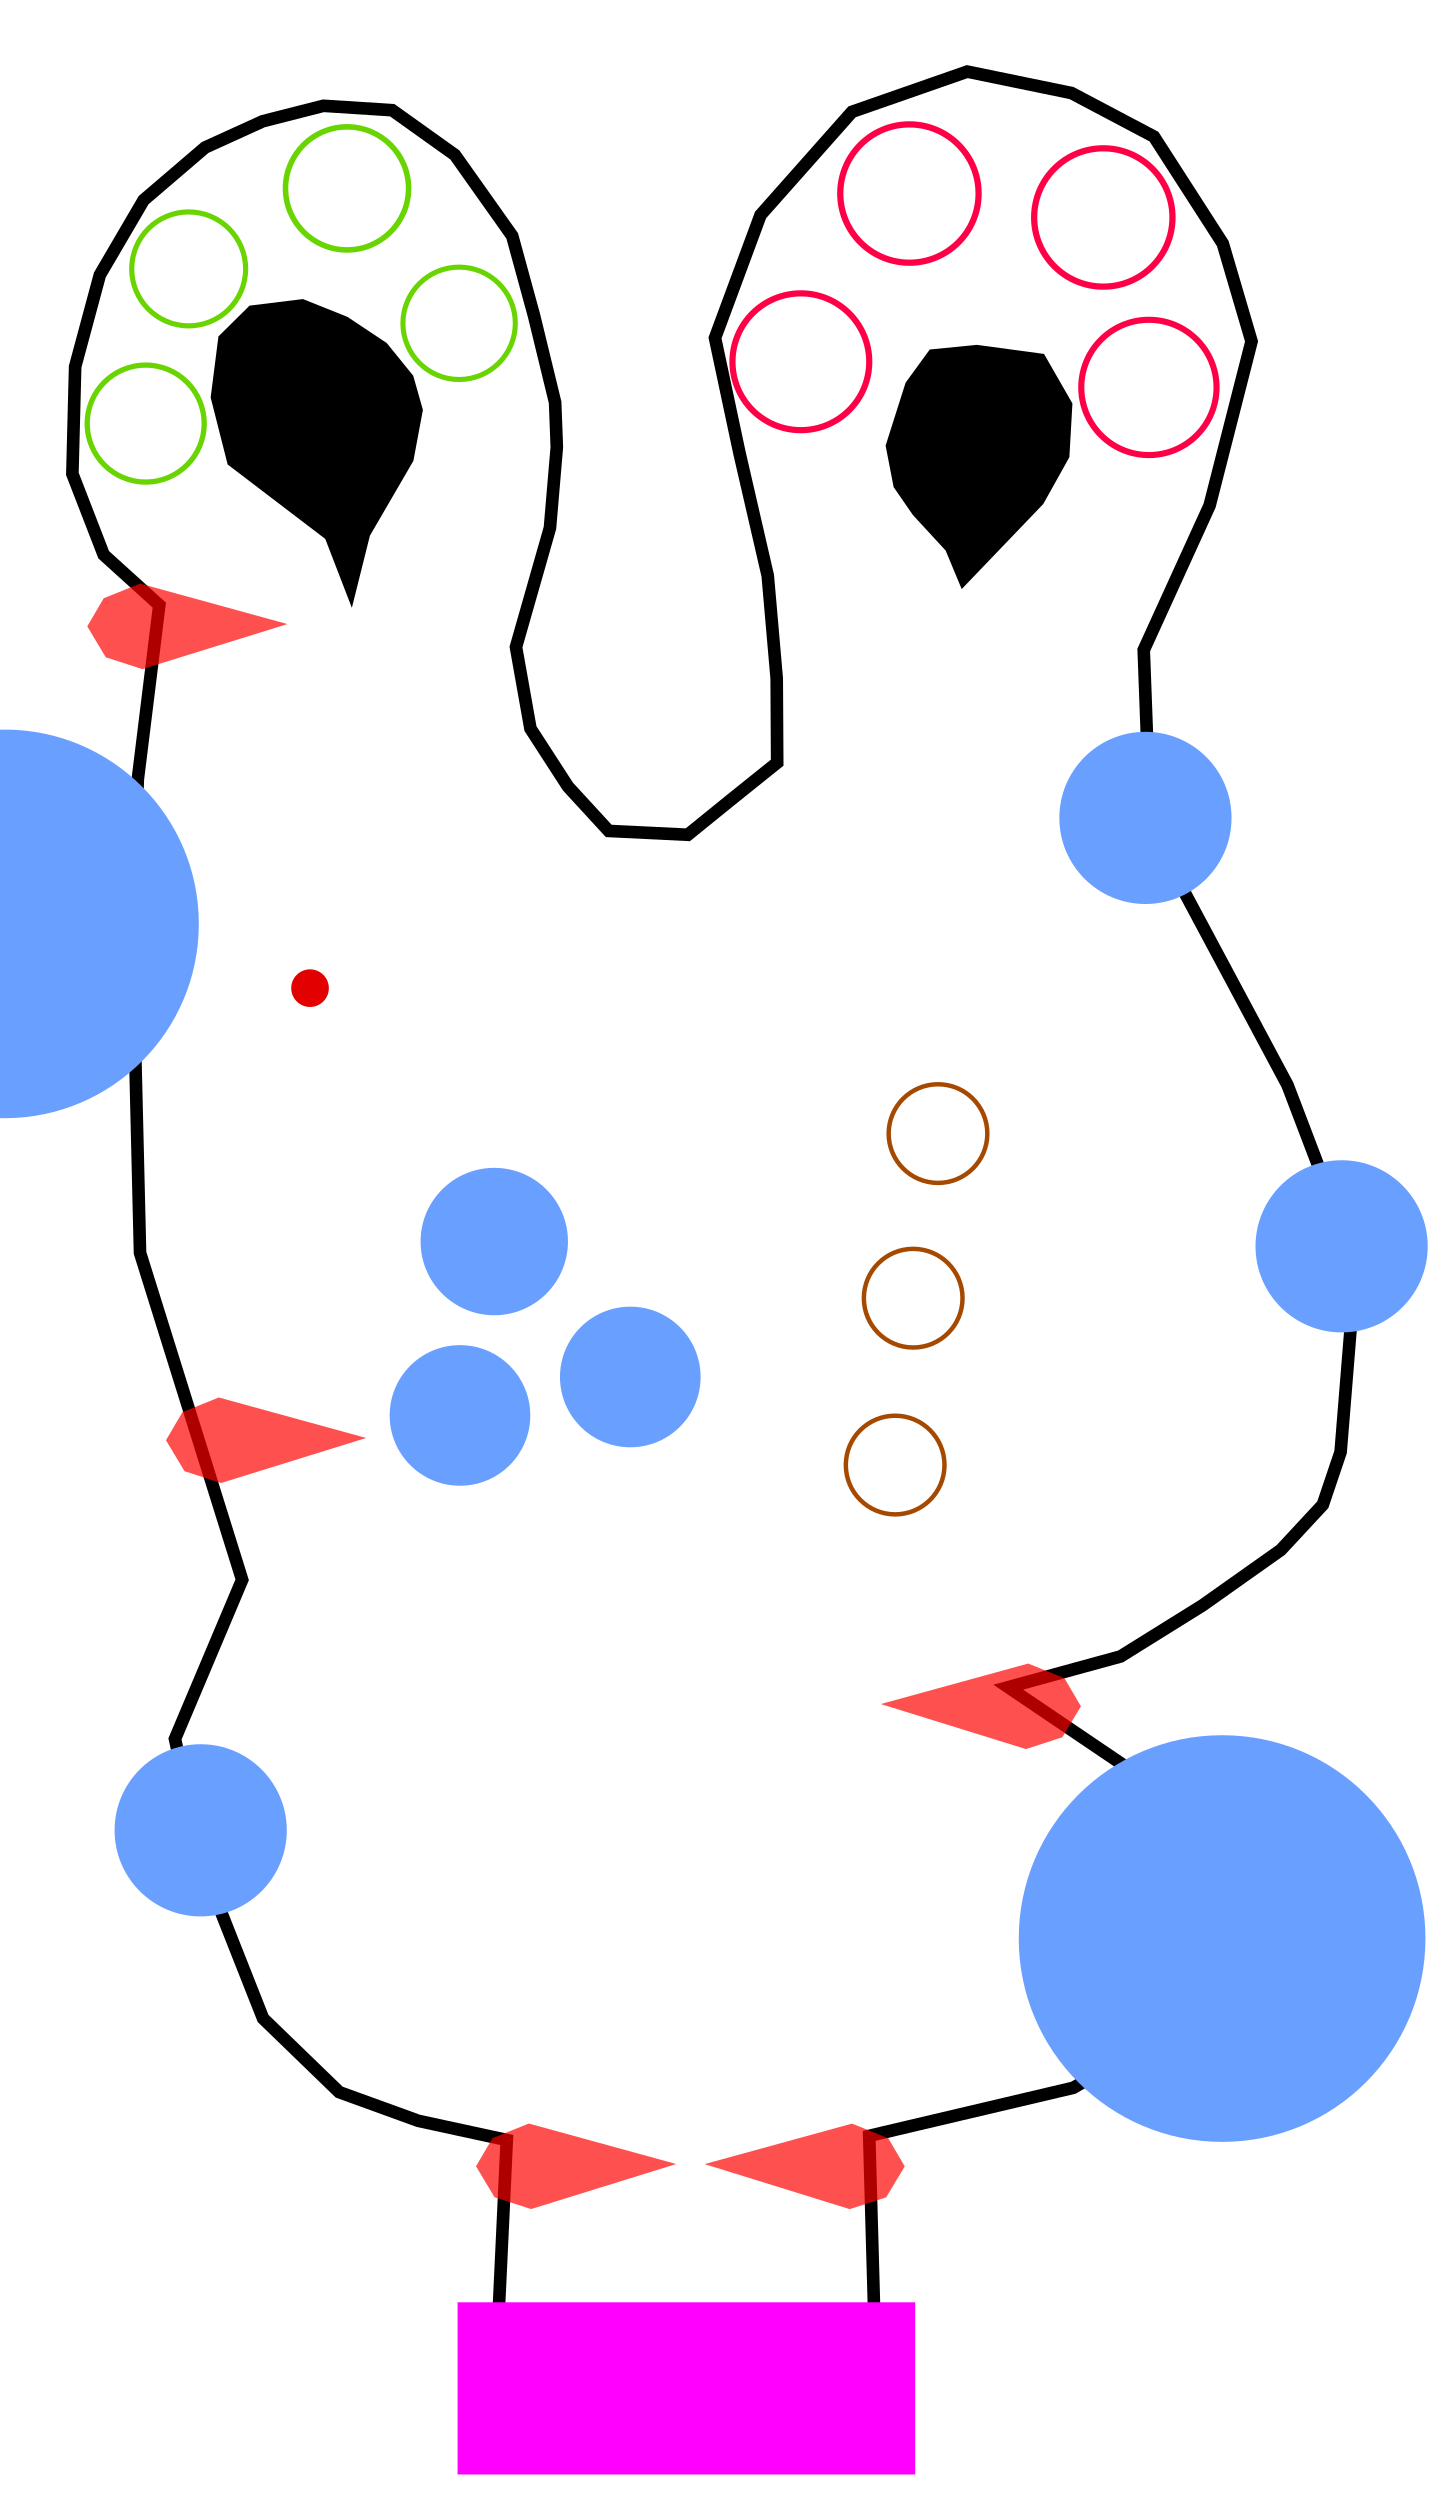
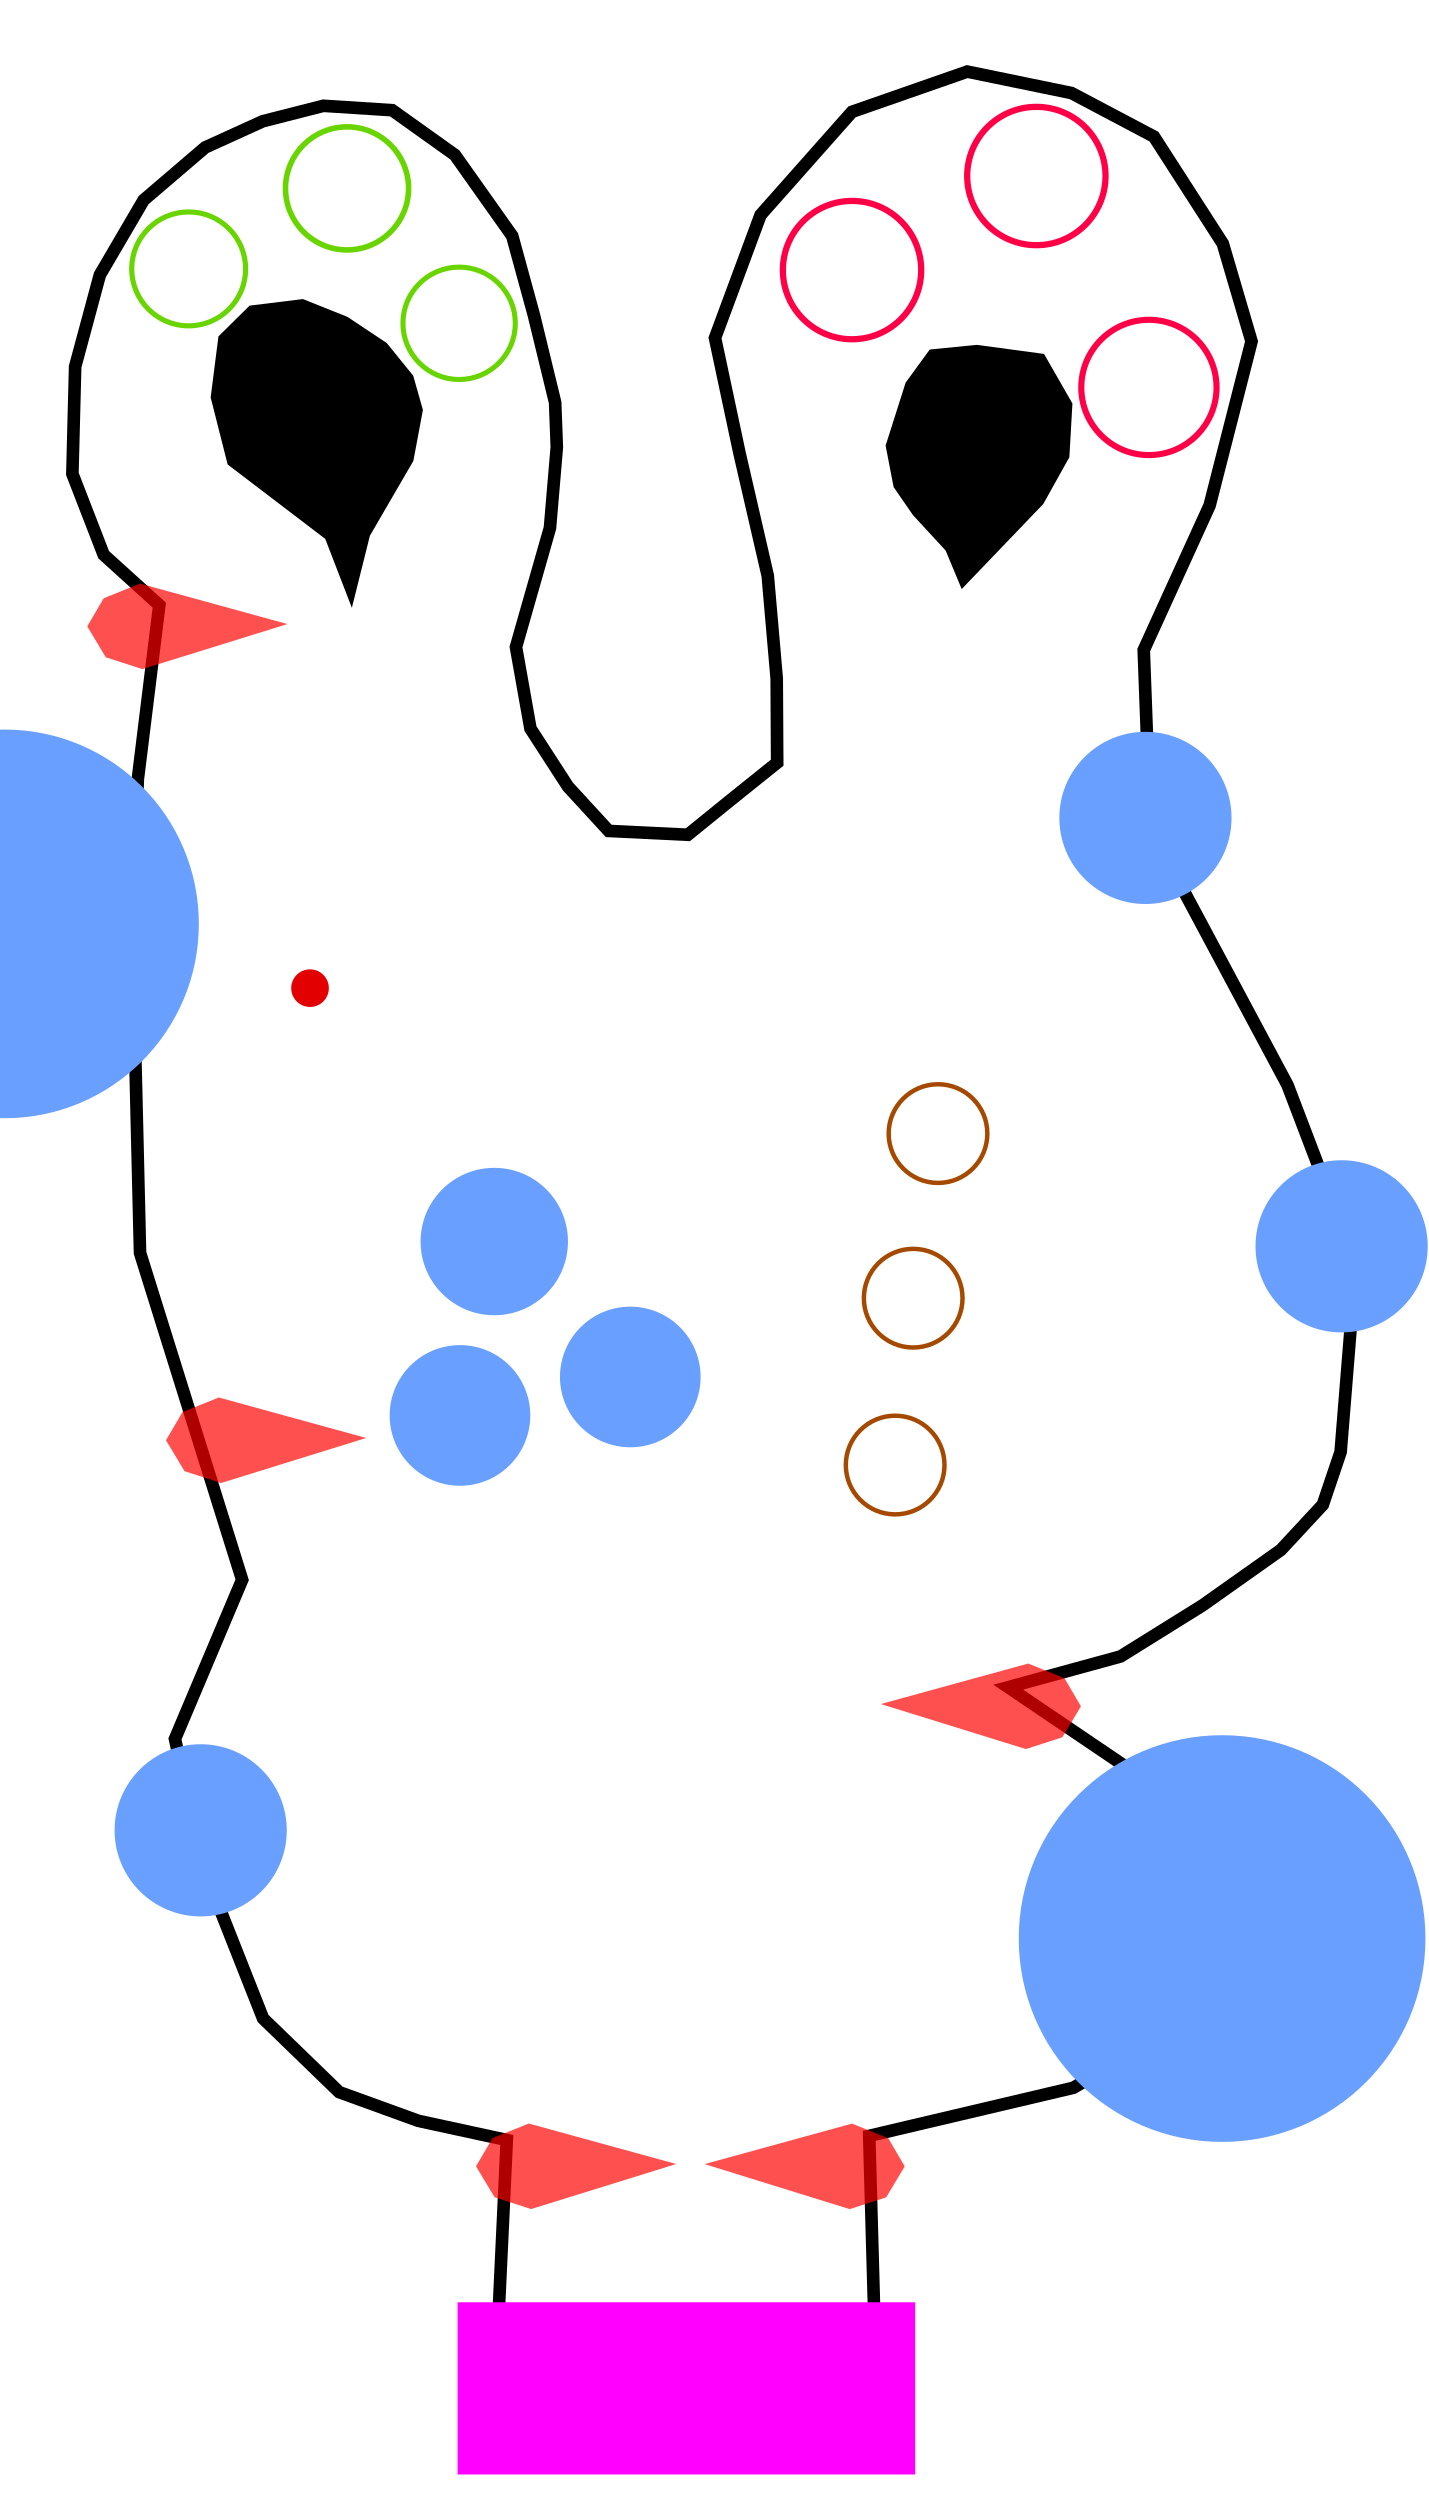
<svg xmlns="http://www.w3.org/2000/svg" width="320" height="560" viewBox="0 0 320 560" id="svg2" version="1.1">
  <defs id="defs4" />
  <g id="layer1">
    <path id="path3336" d="m 29.695,211.524 1.673,69.12 22.879,73.232 -15.053,35.638 6.119,28.132 13.618,34.484 17.051,16.51 17.728,6.431 19.81,4.293 -3.327,70.579 86.531,0.553 -2.022,-72.064 45.732,-10.773 24.585,-14.516 9.128,-22.372 -5.766,-24.06 -42.535,-28.784 25.152,-6.882 18.374,-11.445 17.537,-12.415 9.4,-10.126 3.99,-11.822 2.525,-31.16 -2.525,-19.812 -11.896,-31.213 -30.717,-57.468 -1.49,-39.978 14.759,-32.383 9.392,-36.75 -6.441,-21.911 -15.415,-23.954 -18.465,-9.76 -23.368,-4.809 -25.802,9.008 -20.488,23.106 -10.209,27.545 5.486,25.796 6.33,27.454 2.008,23.047 0.105,18.842 -10.661,8.56 -9.358,7.593 -17.713,-0.863 -9.121,-9.923 -8.409,-12.992 -3.249,-18.276 7.614,-26.689 1.537,-18.08 -0.382,-10.029 -4.734,-19.463 -4.878,-17.831 L 101.894,34.71 87.854,24.688 72.434,23.699 58.87,27.156 45.946,33.035 32.177,44.819 22.368,61.584 16.833,82.125 16.212,106.148 l 7.02,18.123 12.452,11.284 -4.818,39.043 -1.172,36.925" style="fill:none;fill-rule:evenodd;stroke:#000000;stroke-width:2.828;stroke-linecap:butt;stroke-linejoin:miter;stroke-miterlimit:4;stroke-dasharray:none;stroke-opacity:1">
      </path>
    <path style="stroke-linejoin:miter;stroke-opacity:1;fill-rule:evenodd;fill-opacity:1;stroke:none;stroke-linecap:butt;stroke-width:2.828;fill:#000000" d="M78.817 136.157C78.817 136.157 72.857 120.714 72.857 120.714C72.857 120.714 50.992 104.044 50.992 104.044C50.992 104.044 47.187 89.034 47.187 89.034C47.187 89.034 48.929 75.357 48.929 75.357C48.929 75.357 55.904 68.461 55.904 68.461C55.904 68.461 67.855 66.989 67.855 66.989C67.855 66.989 77.841 70.99 77.841 70.99C77.841 70.99 86.633 76.846 86.633 76.846C86.633 76.846 92.563 84.16 92.563 84.16C92.563 84.16 94.732 91.823 94.732 91.823C94.732 91.823 92.599 103.232 92.599 103.232C92.599 103.232 82.857 120.0 82.857 120.0C82.857 120.0 78.817 136.157 78.817 136.157" id="path4986" />
    <path style="stroke-linejoin:miter;stroke-opacity:1;fill-rule:evenodd;fill-opacity:1;stroke:none;stroke-linecap:butt;stroke-width:2.828;fill:#000000" d="M202.857 85.714C202.857 85.714 198.376 99.816 198.376 99.816C198.376 99.816 200.17 109.107 200.17 109.107C200.17 109.107 204.487 115.36 204.487 115.36C204.487 115.36 211.826 123.327 211.826 123.327C211.826 123.327 215.418 131.955 215.418 131.955C215.418 131.955 233.694 112.893 233.694 112.893C233.694 112.893 239.538 102.418 239.538 102.418C239.538 102.418 240.224 90.383 240.224 90.383C240.224 90.383 233.863 79.281 233.863 79.281C233.863 79.281 218.802 77.248 218.802 77.248C218.802 77.248 208.265 78.29 208.265 78.29C208.265 78.29 202.857 85.714 202.857 85.714" id="path4988" />
-     <ellipse style="fill:none;fill-opacity:1;fill-rule:evenodd;stroke:#68d400;stroke-width:1.186;stroke-linecap:butt;stroke-linejoin:miter;stroke-miterlimit:4;stroke-dasharray:none;stroke-opacity:1" id="path3355-7-9-2" cx="32.635" cy="94.883" rx="13.101" ry="13.101">
-       </ellipse>
    <ellipse style="fill:#e30000;fill-opacity:1;fill-rule:evenodd;stroke:none;stroke-width:4.981;stroke-linecap:butt;stroke-linejoin:miter;stroke-opacity:1" id="path3355-7" cx="69.448" cy="221.346" rx="4.215" ry="4.215">
      </ellipse>
    <ellipse style="fill:none;fill-opacity:1;fill-rule:evenodd;stroke:#68d400;stroke-width:1.155;stroke-linecap:butt;stroke-linejoin:miter;stroke-miterlimit:4;stroke-dasharray:none;stroke-opacity:1" id="path3355-7-9-2-9" cx="42.261" cy="60.232" rx="12.759" ry="12.759">
      </ellipse>
    <ellipse style="fill:none;fill-opacity:1;fill-rule:evenodd;stroke:#68d400;stroke-width:1.247;stroke-linecap:butt;stroke-linejoin:miter;stroke-miterlimit:4;stroke-dasharray:none;stroke-opacity:1" id="path3355-7-9-2-1" cx="77.738" cy="42.2" rx="13.784" ry="13.784">
      </ellipse>
    <ellipse style="fill:none;fill-opacity:1;fill-rule:evenodd;stroke:#68d400;stroke-width:1.139;stroke-linecap:butt;stroke-linejoin:miter;stroke-miterlimit:4;stroke-dasharray:none;stroke-opacity:1" id="path3355-7-9-2-4" cx="102.844" cy="72.421" rx="12.588" ry="12.588">
      </ellipse>
-     <ellipse style="fill:none;fill-opacity:1;fill-rule:evenodd;stroke:#ff0047;stroke-width:1.386;stroke-linecap:butt;stroke-linejoin:miter;stroke-miterlimit:4;stroke-dasharray:none;stroke-opacity:1" id="path3355-7-9-2-4-8" cx="179.393" cy="81.036" rx="15.322" ry="15.322">
+     <ellipse style="fill:none;fill-opacity:1;fill-rule:evenodd;stroke:#ff0047;stroke-width:1.402;stroke-linecap:butt;stroke-linejoin:miter;stroke-miterlimit:4;stroke-dasharray:none;stroke-opacity:1" id="path3355-7-9-2-4-8-5" cx="190.857" cy="60.5" rx="15.493" ry="15.493">
      </ellipse>
-     <ellipse style="fill:none;fill-opacity:1;fill-rule:evenodd;stroke:#ff0047;stroke-width:1.402;stroke-linecap:butt;stroke-linejoin:miter;stroke-miterlimit:4;stroke-dasharray:none;stroke-opacity:1" id="path3355-7-9-2-4-8-5" cx="203.714" cy="43.357" rx="15.493" ry="15.493">
-       </ellipse>
-     <ellipse style="fill:none;fill-opacity:1;fill-rule:evenodd;stroke:#ff0047;stroke-width:1.402;stroke-linecap:butt;stroke-linejoin:miter;stroke-miterlimit:4;stroke-dasharray:none;stroke-opacity:1" id="path3355-7-9-2-4-8-5-3" cx="247.143" cy="48.714" rx="15.493" ry="15.493">
+     <ellipse style="fill:none;fill-opacity:1;fill-rule:evenodd;stroke:#ff0047;stroke-width:1.402;stroke-linecap:butt;stroke-linejoin:miter;stroke-miterlimit:4;stroke-dasharray:none;stroke-opacity:1" id="path3355-7-9-2-4-8-5-3" cx="232.143" cy="39.429" rx="15.493" ry="15.493">
      </ellipse>
    <ellipse style="fill:none;fill-opacity:1;fill-rule:evenodd;stroke:#ff0047;stroke-width:1.371;stroke-linecap:butt;stroke-linejoin:miter;stroke-miterlimit:4;stroke-dasharray:none;stroke-opacity:1" id="path3355-7-9-2-4-8-5-3-1" cx="257.357" cy="86.786" rx="15.151" ry="15.151">
      </ellipse>
    <circle r="15.75" style="stroke-opacity:1;fill-opacity:1;stroke:none;stroke-miterlimit:4;stroke-dasharray:none;stroke-width:0.283;fill:#699fff" id="path5309" cx="141.185" cy="308.443">
      </circle>
    <circle style="stroke-opacity:1;fill-opacity:1;stroke:none;stroke-miterlimit:4;stroke-dasharray:none;stroke-width:0.283;fill:#699fff" id="path5309-2" cx="110.717" cy="278.108" r="16.508">
      </circle>
    <circle style="stroke-opacity:1;fill-opacity:1;stroke:none;stroke-miterlimit:4;stroke-dasharray:none;stroke-width:0.283;fill:#699fff" id="path5309-6-6" cx="1.01" cy="206.952" r="43.529">
      </circle>
    <circle style="stroke-opacity:1;fill-opacity:1;stroke:none;stroke-miterlimit:4;stroke-dasharray:none;stroke-width:0.283;fill:#699fff" id="path5309-6-5" cx="256.579" cy="183.213" r="19.286">
      </circle>
    <circle style="stroke-opacity:1;fill-opacity:1;stroke:none;stroke-miterlimit:4;stroke-dasharray:none;stroke-width:0.283;fill:#699fff" id="path5309-6-4" cx="300.52" cy="279.178" r="19.286">
      </circle>
    <circle style="stroke-opacity:1;fill-opacity:1;stroke:none;stroke-miterlimit:4;stroke-dasharray:none;stroke-width:0.283;fill:#699fff" id="path5309-6-65" cx="44.952" cy="409.992" r="19.286">
      </circle>
    <circle style="stroke-opacity:1;fill-opacity:1;stroke:none;stroke-miterlimit:4;stroke-dasharray:none;stroke-width:0.283;fill:#699fff" id="path5309-6-9" cx="273.751" cy="434.236" r="45.55">
      </circle>
    <ellipse style="stroke-linejoin:miter;stroke-opacity:1;fill-opacity:1;fill-rule:evenodd;stroke:#a54900;stroke-linecap:butt;stroke-width:1;fill:none;stroke-miterlimit:4;stroke-dasharray:none" id="path3355-7-9-2-4-8-5-3-1-7" cx="200.515" cy="328.17" rx="11.051" ry="11.051">
      </ellipse>
    <ellipse style="stroke-linejoin:miter;stroke-opacity:1;fill-opacity:1;fill-rule:evenodd;stroke:#a54900;stroke-linecap:butt;stroke-width:1;fill:none;stroke-miterlimit:4;stroke-dasharray:none" id="path3355-7-9-2-4-8-5-3-1-7-4" cx="204.556" cy="290.794" rx="11.051" ry="11.051">
      </ellipse>
    <ellipse style="stroke-linejoin:miter;stroke-opacity:1;fill-opacity:1;fill-rule:evenodd;stroke:#a54900;stroke-linecap:butt;stroke-width:1;fill:none;stroke-miterlimit:4;stroke-dasharray:none" id="path3355-7-9-2-4-8-5-3-1-7-4-0" cx="210.112" cy="253.924" rx="11.051" ry="11.051">
      </ellipse>
    <circle r="15.75" style="stroke-opacity:1;fill-opacity:1;stroke:none;stroke-miterlimit:4;stroke-dasharray:none;stroke-width:0.283;fill:#699fff" id="path5309-8" cx="103.036" cy="317.058">
      </circle>
    <path id="path5908" d="m 157.821,484.757 c 0,0 33.02,-9.07 33.02,-9.07 0,0 8.133,3.288 8.133,3.288 0,0 3.689,6.292 3.689,6.292 0,0 -4.154,6.931 -4.154,6.931 0,0 -8.177,2.649 -8.177,2.649 0,0 -32.51,-10.089 -32.51,-10.089" style="fill:#ff0000;fill-opacity:0.686;fill-rule:evenodd;stroke:none;stroke-width:1.414;stroke-linecap:butt;stroke-linejoin:miter;stroke-opacity:1">
      </path>
    <path id="path5908-0" d="m 151.468,484.739 c 0,0 -33.02,-9.07 -33.02,-9.07 0,0 -8.133,3.288 -8.133,3.288 0,0 -3.689,6.292 -3.689,6.292 0,0 4.154,6.931 4.154,6.931 0,0 8.177,2.649 8.177,2.649 0,0 32.51,-10.089 32.51,-10.089" style="fill:#ff0000;fill-opacity:0.686;fill-rule:evenodd;stroke:none;stroke-width:1.414;stroke-linecap:butt;stroke-linejoin:miter;stroke-opacity:1">
      </path>
    <path id="path5908-8" d="m 197.287,381.704 c 0,0 33.02,-9.07 33.02,-9.07 0,0 8.133,3.288 8.133,3.288 0,0 3.689,6.292 3.689,6.292 0,0 -4.154,6.931 -4.154,6.931 0,0 -8.177,2.649 -8.177,2.649 0,0 -32.51,-10.089 -32.51,-10.089" style="fill:#ff0000;fill-opacity:0.686;fill-rule:evenodd;stroke:none;stroke-width:1.414;stroke-linecap:butt;stroke-linejoin:miter;stroke-opacity:1">
      </path>
    <path id="path5908-0-2" d="m 82.02,322.105 c 0,0 -33.02,-9.07 -33.02,-9.07 0,0 -8.133,3.288 -8.133,3.288 0,0 -3.689,6.292 -3.689,6.292 0,0 4.154,6.931 4.154,6.931 0,0 8.177,2.649 8.177,2.649 0,0 32.51,-10.089 32.51,-10.089" style="fill:#ff0000;fill-opacity:0.686;fill-rule:evenodd;stroke:none;stroke-width:1.414;stroke-linecap:butt;stroke-linejoin:miter;stroke-opacity:1">
      </path>
    <path id="path5908-0-2-6" d="m 64.383,139.792 c 0,0 -33.02,-9.07 -33.02,-9.07 0,0 -8.133,3.288 -8.133,3.288 0,0 -3.689,6.292 -3.689,6.292 0,0 4.154,6.931 4.154,6.931 0,0 8.177,2.649 8.177,2.649 0,0 32.51,-10.089 32.51,-10.089" style="fill:#ff0000;fill-opacity:0.686;fill-rule:evenodd;stroke:none;stroke-width:1.414;stroke-linecap:butt;stroke-linejoin:miter;stroke-opacity:1">
      </path>
    <path style="fill:#ff00ff;fill-opacity:1;stroke:none;stroke-width:1;stroke-miterlimit:4;stroke-dasharray:none;stroke-opacity:1" d="m 102.5,515.714 102.5,0 0,38.571 -102.5,0 z" id="rect6100">
      </path>
  </g>
</svg>
